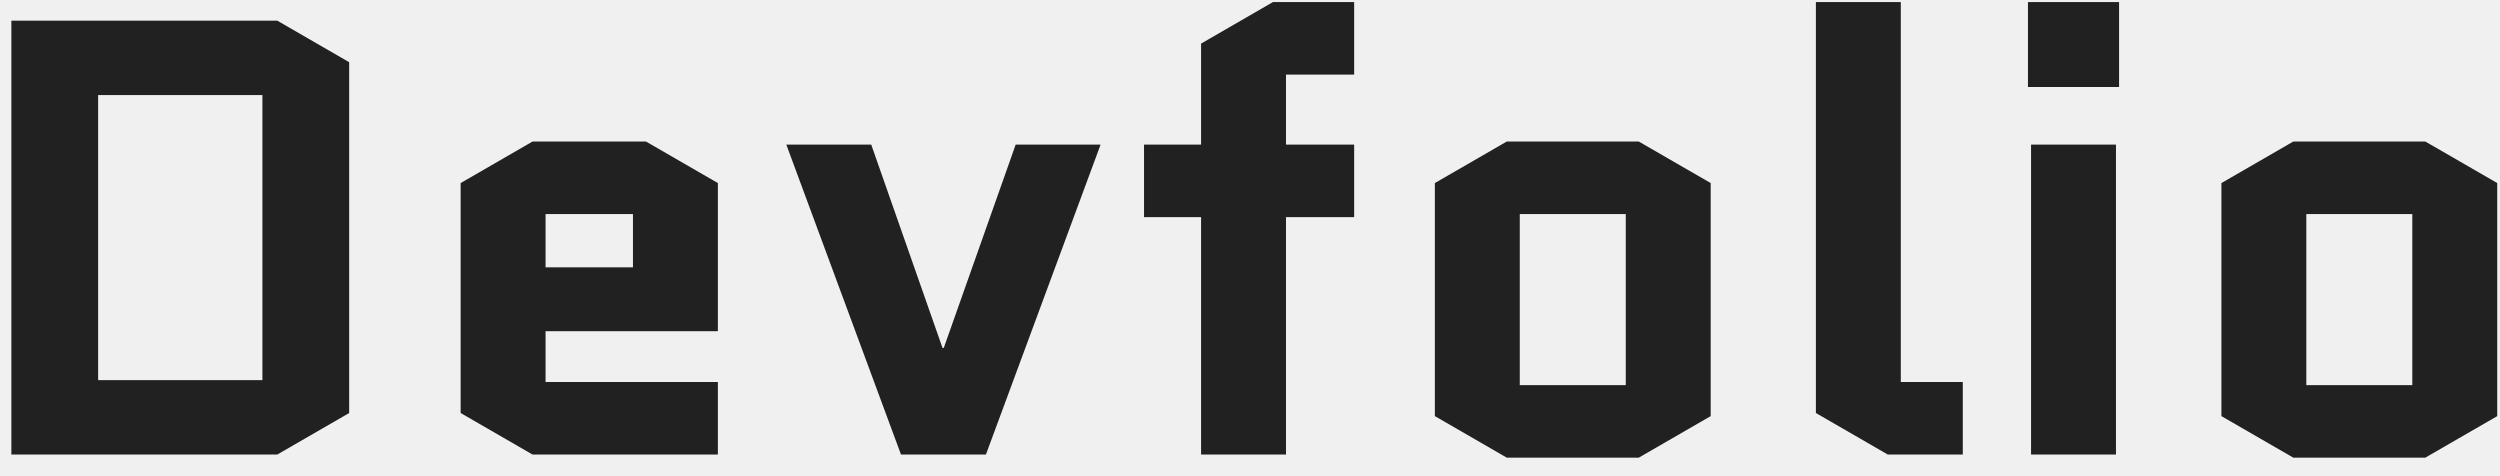
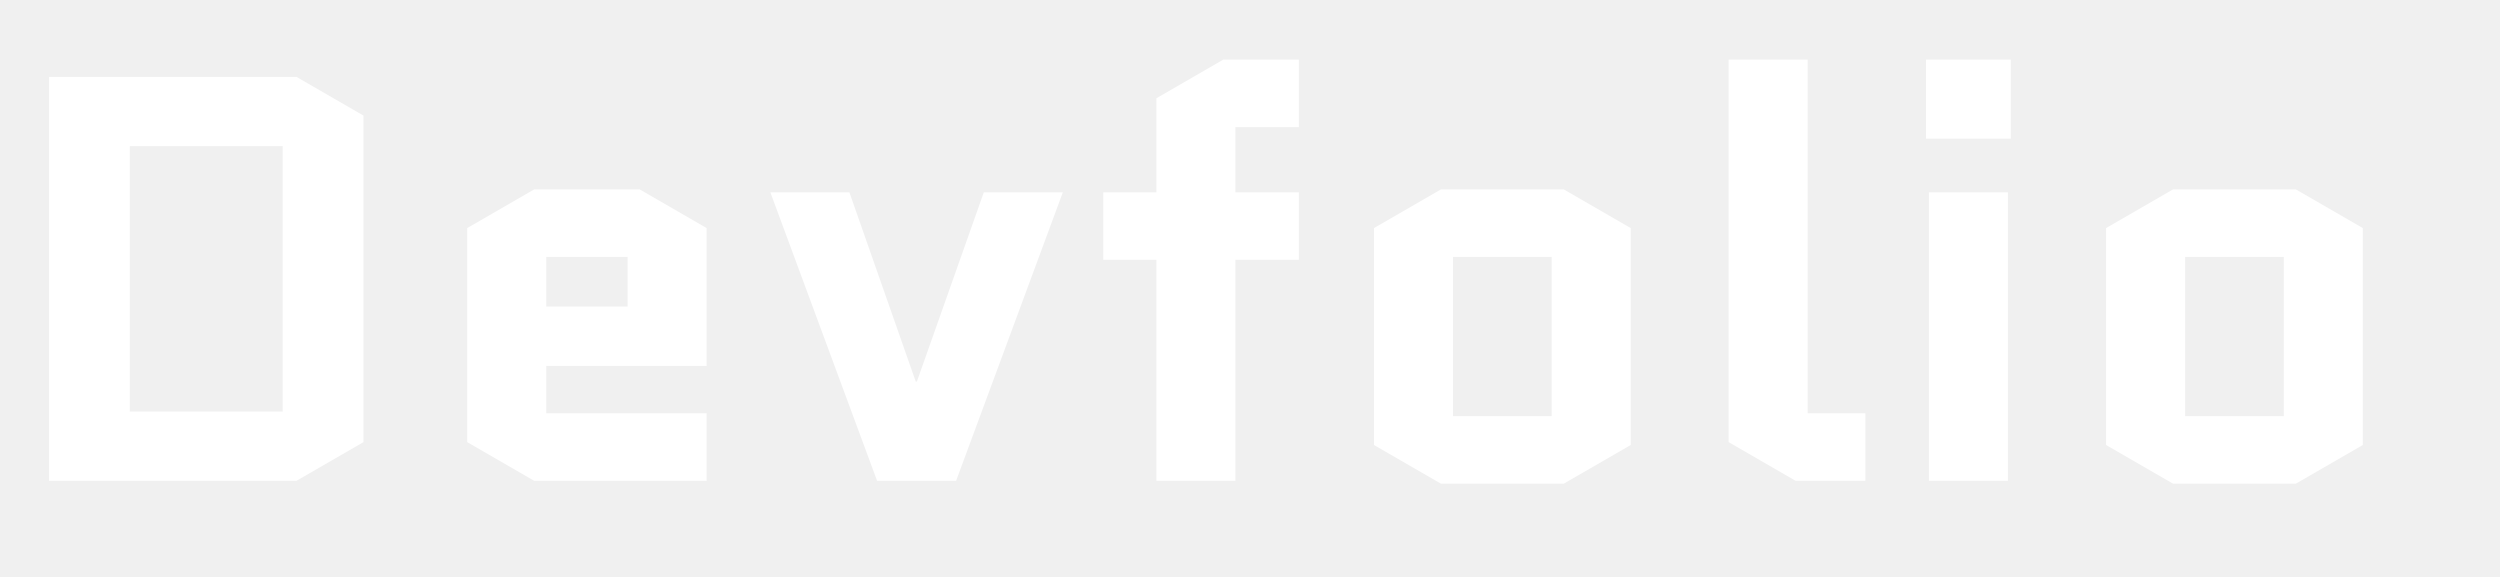
- <svg xmlns="http://www.w3.org/2000/svg" width="121" height="23" viewBox="0 0 121 23" fill="none">
-   <path d="M16.9 19.99L13.42 22H0.55V1H13.42L16.9 3.01V19.99ZM4.75 4.6V18.4H12.7V4.6H4.75ZM34.745 18.49V22H25.775L22.295 19.99V8.86L25.775 6.85H31.265L34.745 8.86V16.03H26.405V18.49H34.745ZM26.405 10.36V12.94H30.635V10.36H26.405ZM42.168 7L45.618 16.84H45.678L49.158 7H53.268L47.718 22H43.608L38.058 7H42.168ZM55.371 10.51V7H58.132V2.11L61.611 0.1H65.541V3.61H62.242V7H65.541V10.51H62.242V22H58.132V10.51H55.371ZM82.797 20.14L79.317 22.15H72.927L69.447 20.14V8.86L72.927 6.85H79.317L82.797 8.86V20.14ZM73.557 10.36V18.64H78.687V10.36H73.557ZM91.369 22L87.889 19.99V0.1H91.999V18.49H94.999V22H91.369ZM102.413 7V22H98.303V7H102.413ZM98.153 4.21V0.1H102.563V4.21H98.153ZM120.866 20.14L117.386 22.15H110.996L107.516 20.14V8.86L110.996 6.85H117.386L120.866 8.86V20.14ZM111.626 10.36V18.64H116.756V10.36H111.626Z" fill="#212121" />
+ <svg xmlns="http://www.w3.org/2000/svg" width="130" height="30" viewBox="0 0 130 30" fill="none">
+   <path d="M18.9 22.99L15.42 25H2.55V4H15.42L18.9 6.01V22.99ZM6.75 7.6V21.4H14.7V7.6H6.75ZM36.745 21.49V25H27.775L24.295 22.99V11.86L27.775 9.85H33.265L36.745 11.86V19.03H28.405V21.49H36.745ZM28.405 13.36V15.94H32.635V13.36H28.405ZM44.168 10L47.618 19.84H47.678L51.158 10H55.268L49.718 25H45.608L40.058 10H44.168ZM57.371 13.51V10H60.132V5.11L63.611 3.1H67.541V6.61H64.242V10H67.541V13.51H64.242V25H60.132V13.51H57.371ZM84.797 23.14L81.317 25.15H74.927L71.447 23.14V11.86L74.927 9.85H81.317L84.797 11.86V23.14ZM75.557 13.36V21.64H80.687V13.36H75.557ZM93.369 25L89.889 22.99V3.1H93.999V21.49H96.999V25H93.369ZM104.413 10V25H100.303V10H104.413ZM100.153 7.21V3.1H104.563V7.21H100.153ZM122.866 23.14L119.386 25.15H112.996L109.516 23.14V11.86L112.996 9.85H119.386L122.866 11.86V23.14ZM113.626 13.36V21.64H118.756V13.36H113.626Z" fill="white" />
</svg>
